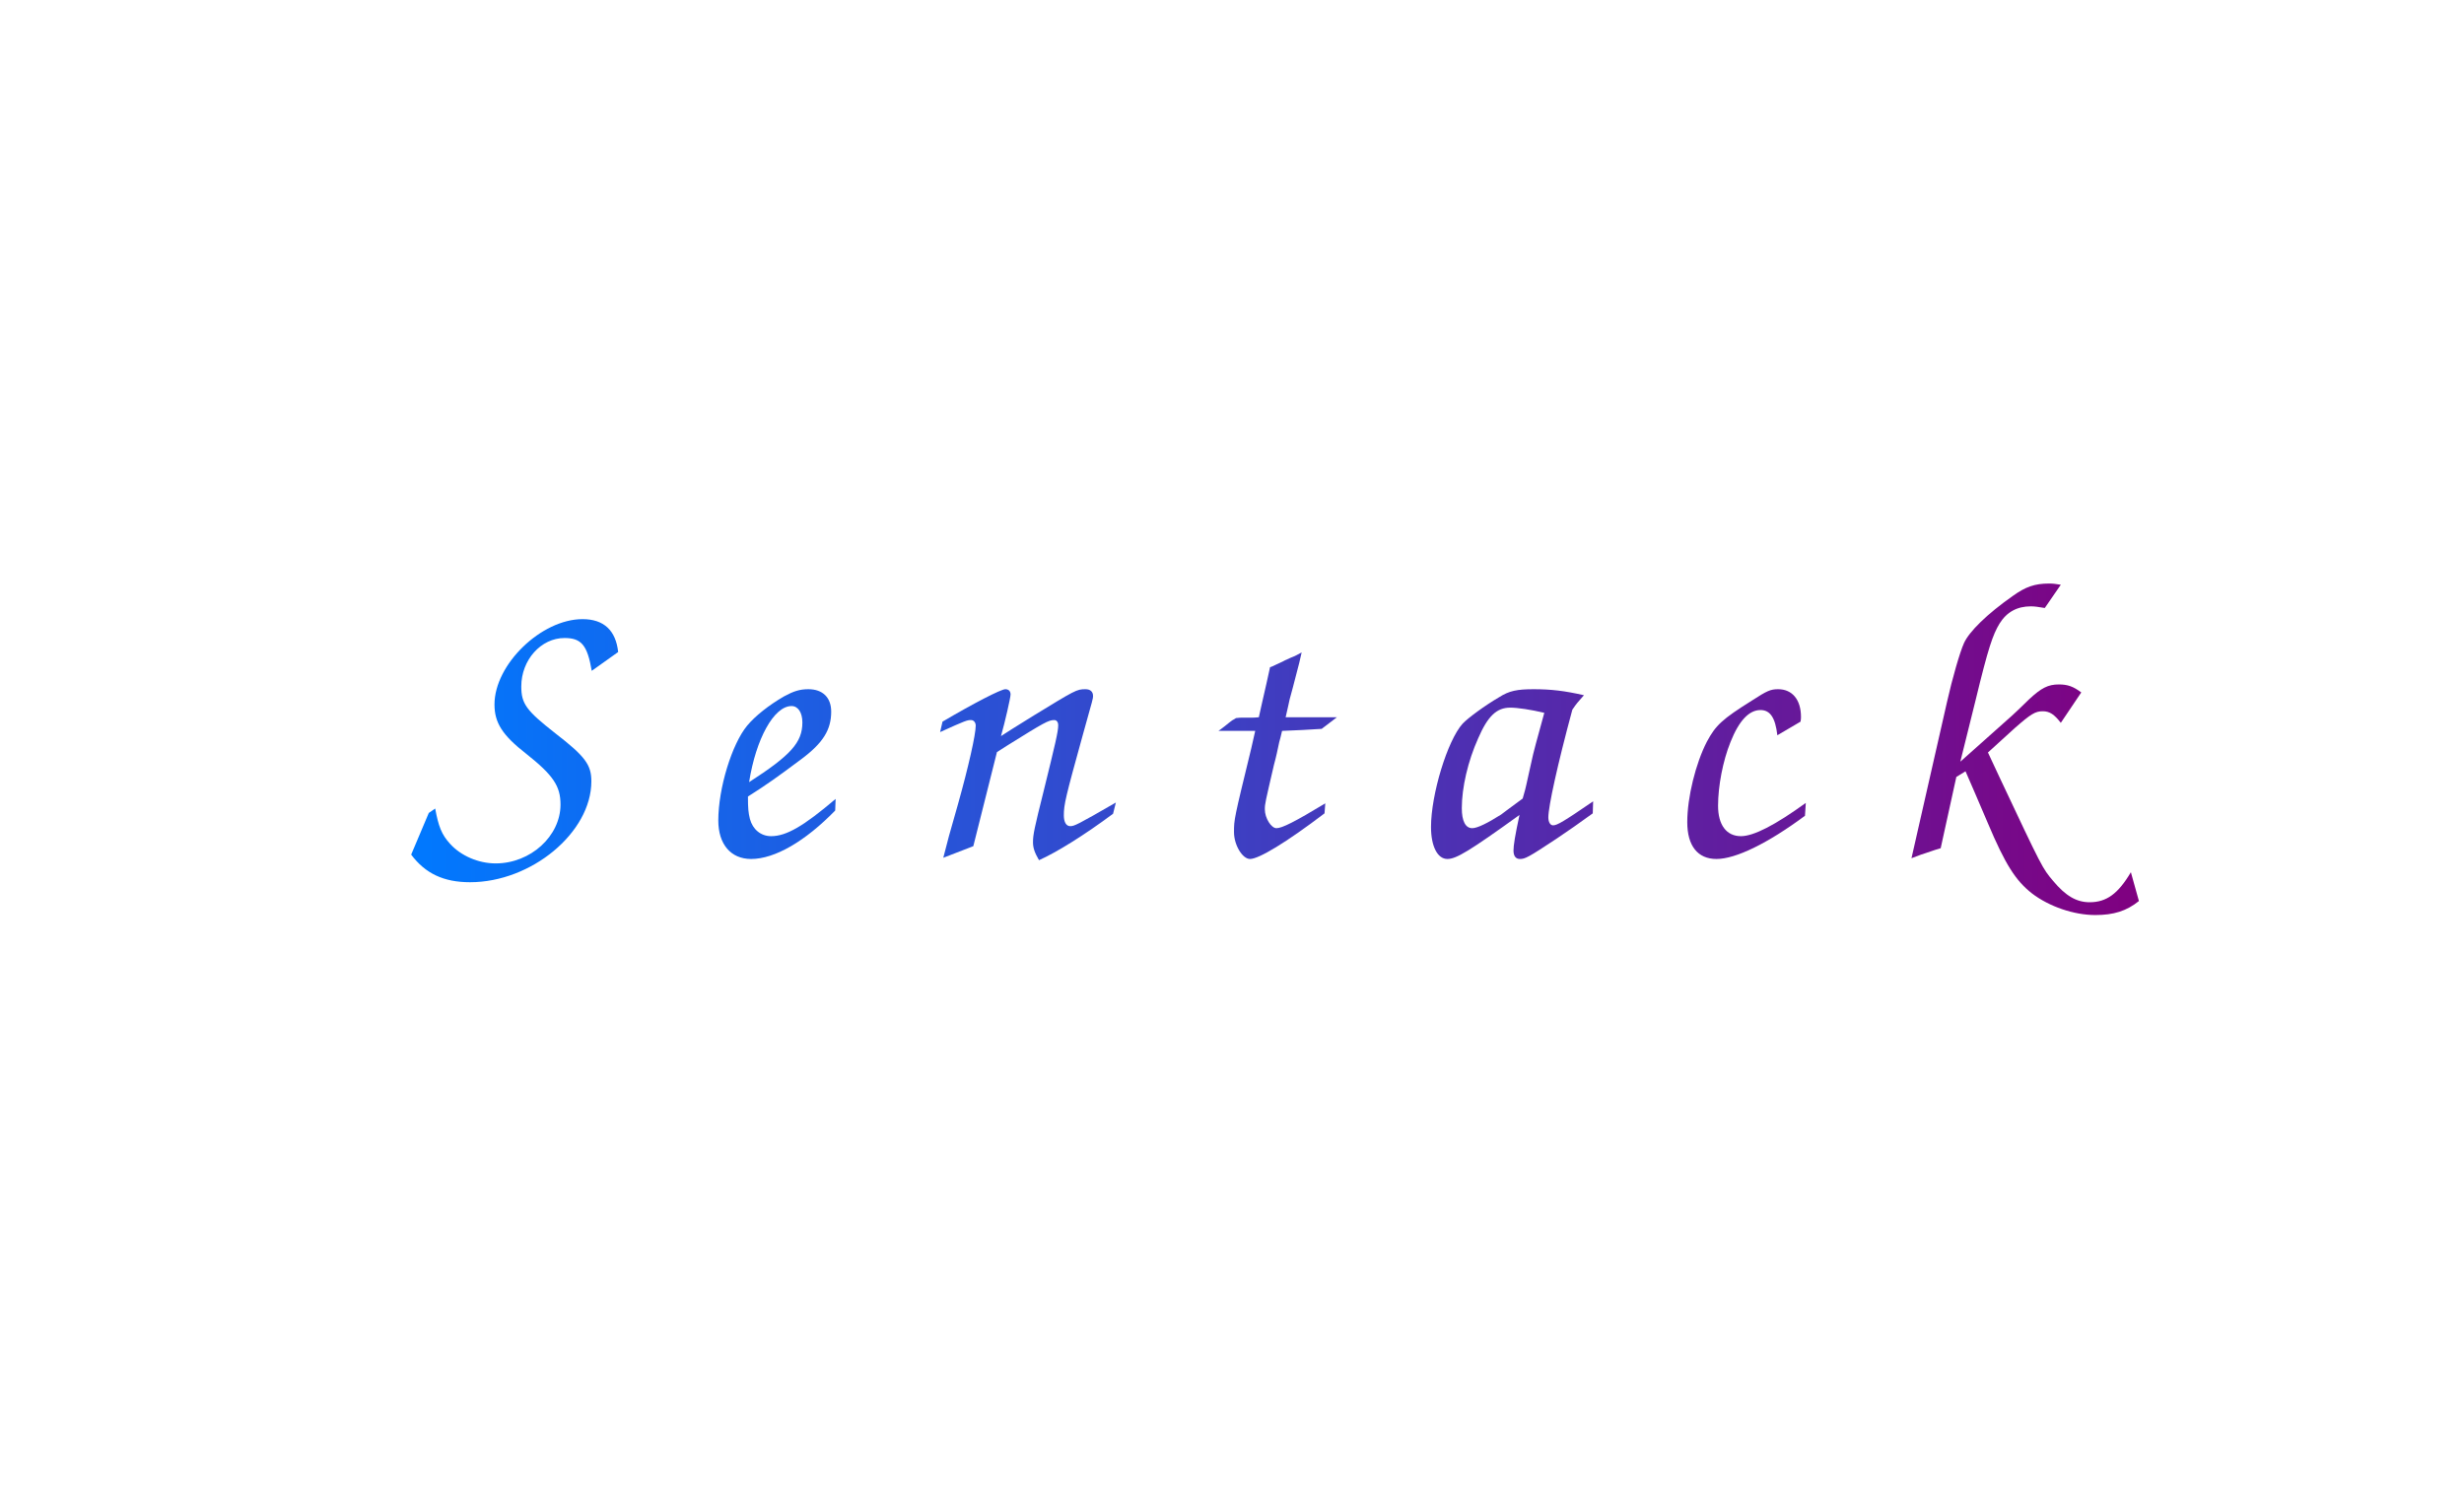
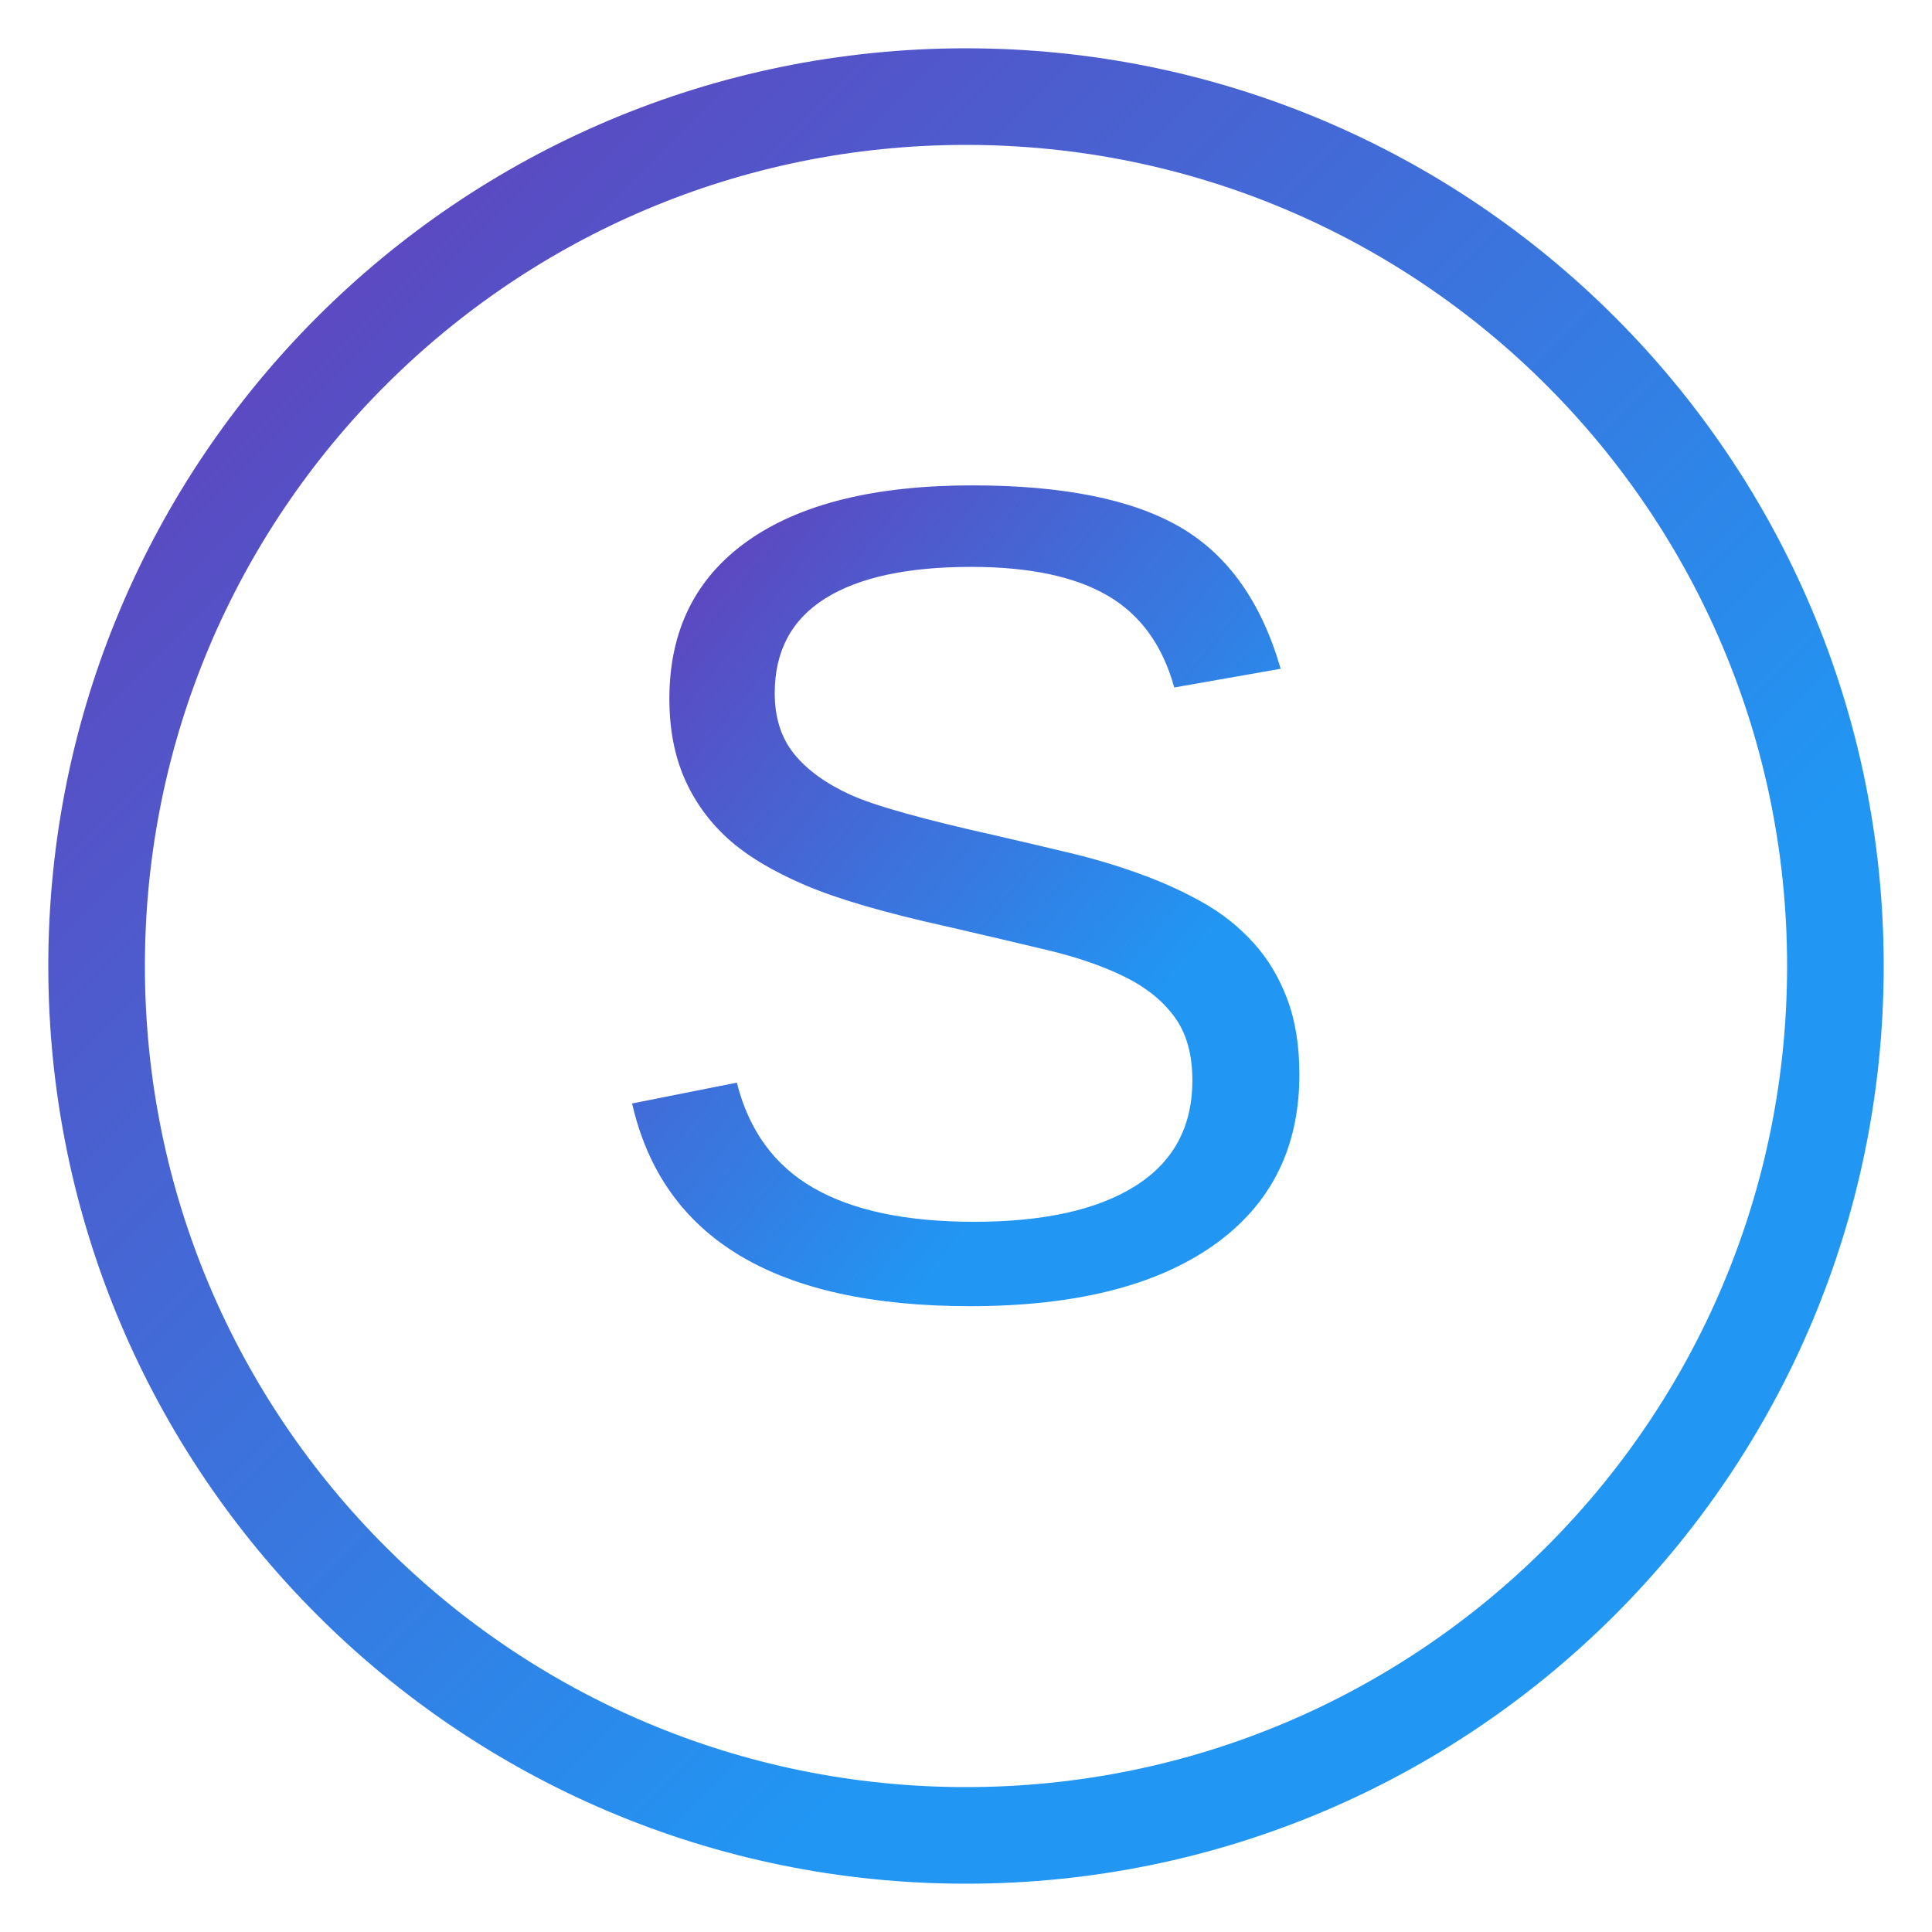
- <svg xmlns="http://www.w3.org/2000/svg" width="79" height="48" viewBox="0 0 800 300">
+ <svg xmlns="http://www.w3.org/2000/svg" viewBox="0 0 200 200">
  <defs>
-     <linearGradient id="gradient" x1="0%" y1="0%" x2="100%" y2="0%">
-       <stop offset="0%" stop-color="#0079FF" />
-       <stop offset="100%" stop-color="#800080" />
+     <linearGradient id="gradient" gradientTransform="rotate(45)">
+       <stop offset="0%" stop-color="#673AB7" />
+       <stop offset="100%" stop-color="#2196F3" />
    </linearGradient>
  </defs>
-   <text x="50%" y="50%" font-family="Your Handwriting Font, cursive" font-size="130" text-anchor="middle" dominant-baseline="middle">
-     <tspan fill="url(#gradient)">S</tspan>
-     <tspan fill="url(#gradient)">e</tspan>
-     <tspan fill="url(#gradient)">n</tspan>
-     <tspan fill="url(#gradient)">t</tspan>
-     <tspan fill="url(#gradient)">a</tspan>
-     <tspan fill="url(#gradient)">c</tspan>
-     <tspan fill="url(#gradient)">k</tspan>
-   </text>
+   <circle cx="100" cy="100" r="90" fill="none" stroke="url(#gradient)" stroke-width="10" />
+   <text x="50%" y="50%" text-anchor="middle" dominant-baseline="middle" font-size="120" font-family="Arial, sans-serif" fill="url(#gradient)">S</text>
</svg>
